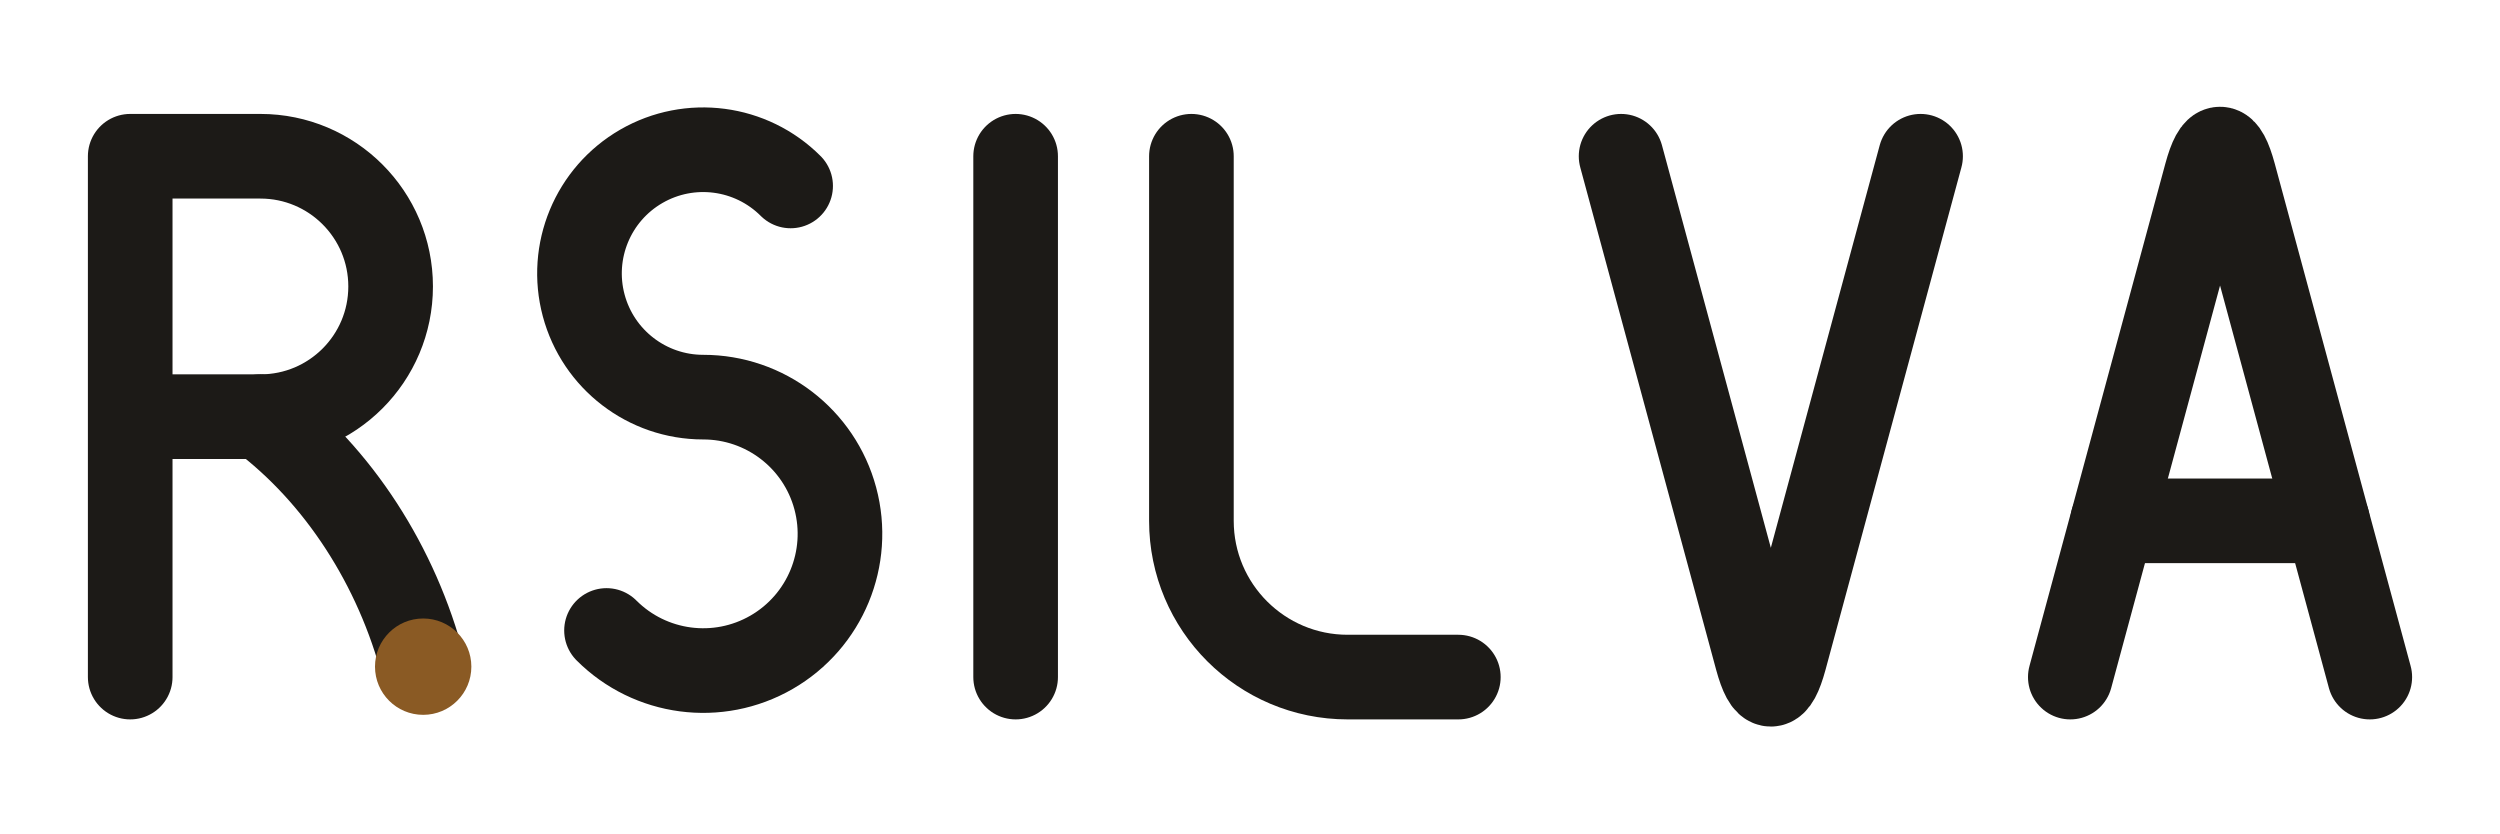
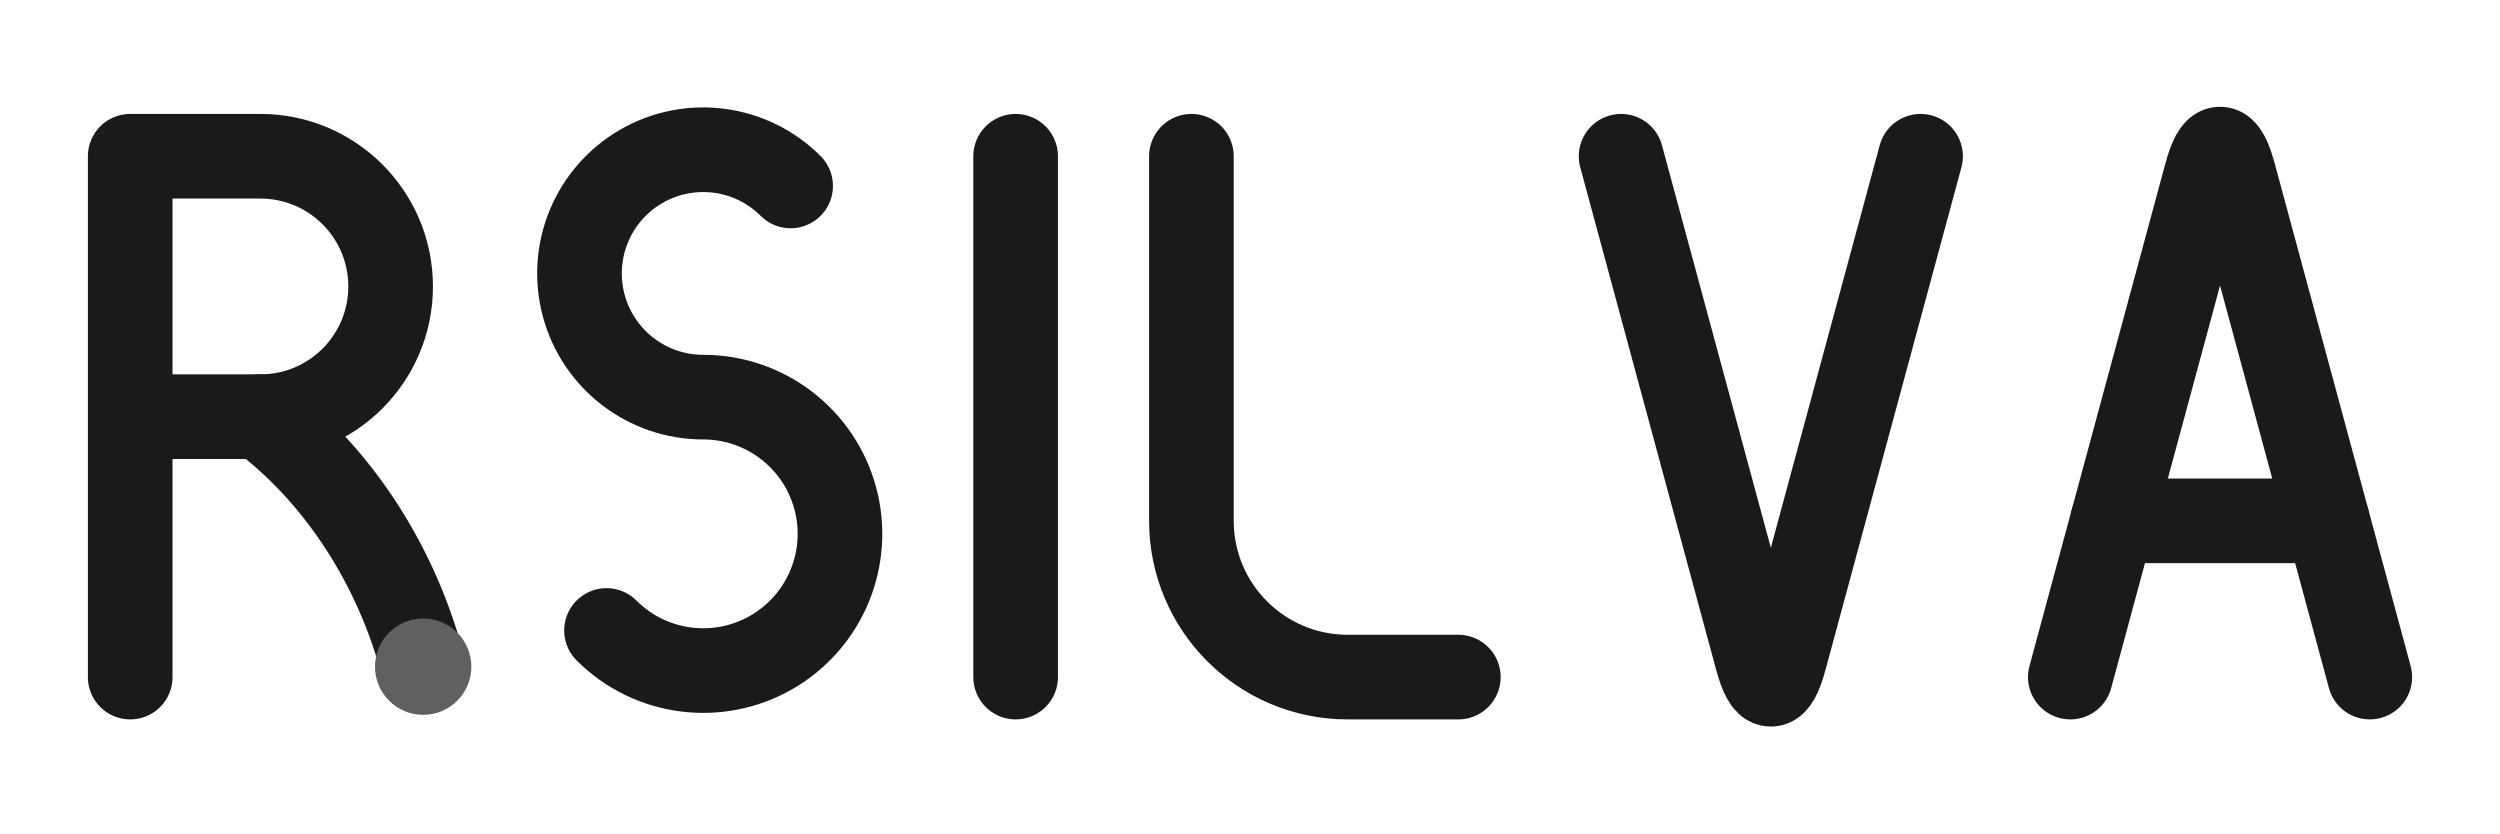
<svg xmlns="http://www.w3.org/2000/svg" viewBox="0 0 192 64" width="192" height="64" role="img" aria-label="RSILVA">
-   <g fill="none" stroke="#1C1A17" stroke-width="6.5" stroke-linecap="round" stroke-linejoin="round">
+   <g fill="none" stroke="#1a1a1a" stroke-width="6.5" stroke-linecap="round" stroke-linejoin="round">
    <path d="M10 52 V12 h10 a10 10 0 0 1 0 20 H10" />
    <path d="M20 32 C26 36.5 30.5 43.5 32.5 51.2" />
    <path d="M60.72 14.28 A9.5 9.5 0 1 0 54 30.5 A10.5 10.5 0 1 1 46.58 48.42" />
    <path d="M78 12 V52" />
    <path d="M91.5 12 V40 A12 12 0 0 0 103.5 52 H112" />
    <path d="M124.5 12 L134.94 50.6 Q136 54.5 137.06 50.6 L147.5 12" />
    <path d="M159 52 L169.44 13.4 Q170.5 9.5 171.56 13.4 L182 52" />
    <path d="M162.25 40 H178.75" />
  </g>
-   <circle cx="32.5" cy="51.2" r="3.7" fill="#8A5A24" />
+   <circle cx="32.5" cy="51.2" r="3.7" fill="#606060" />
</svg>
